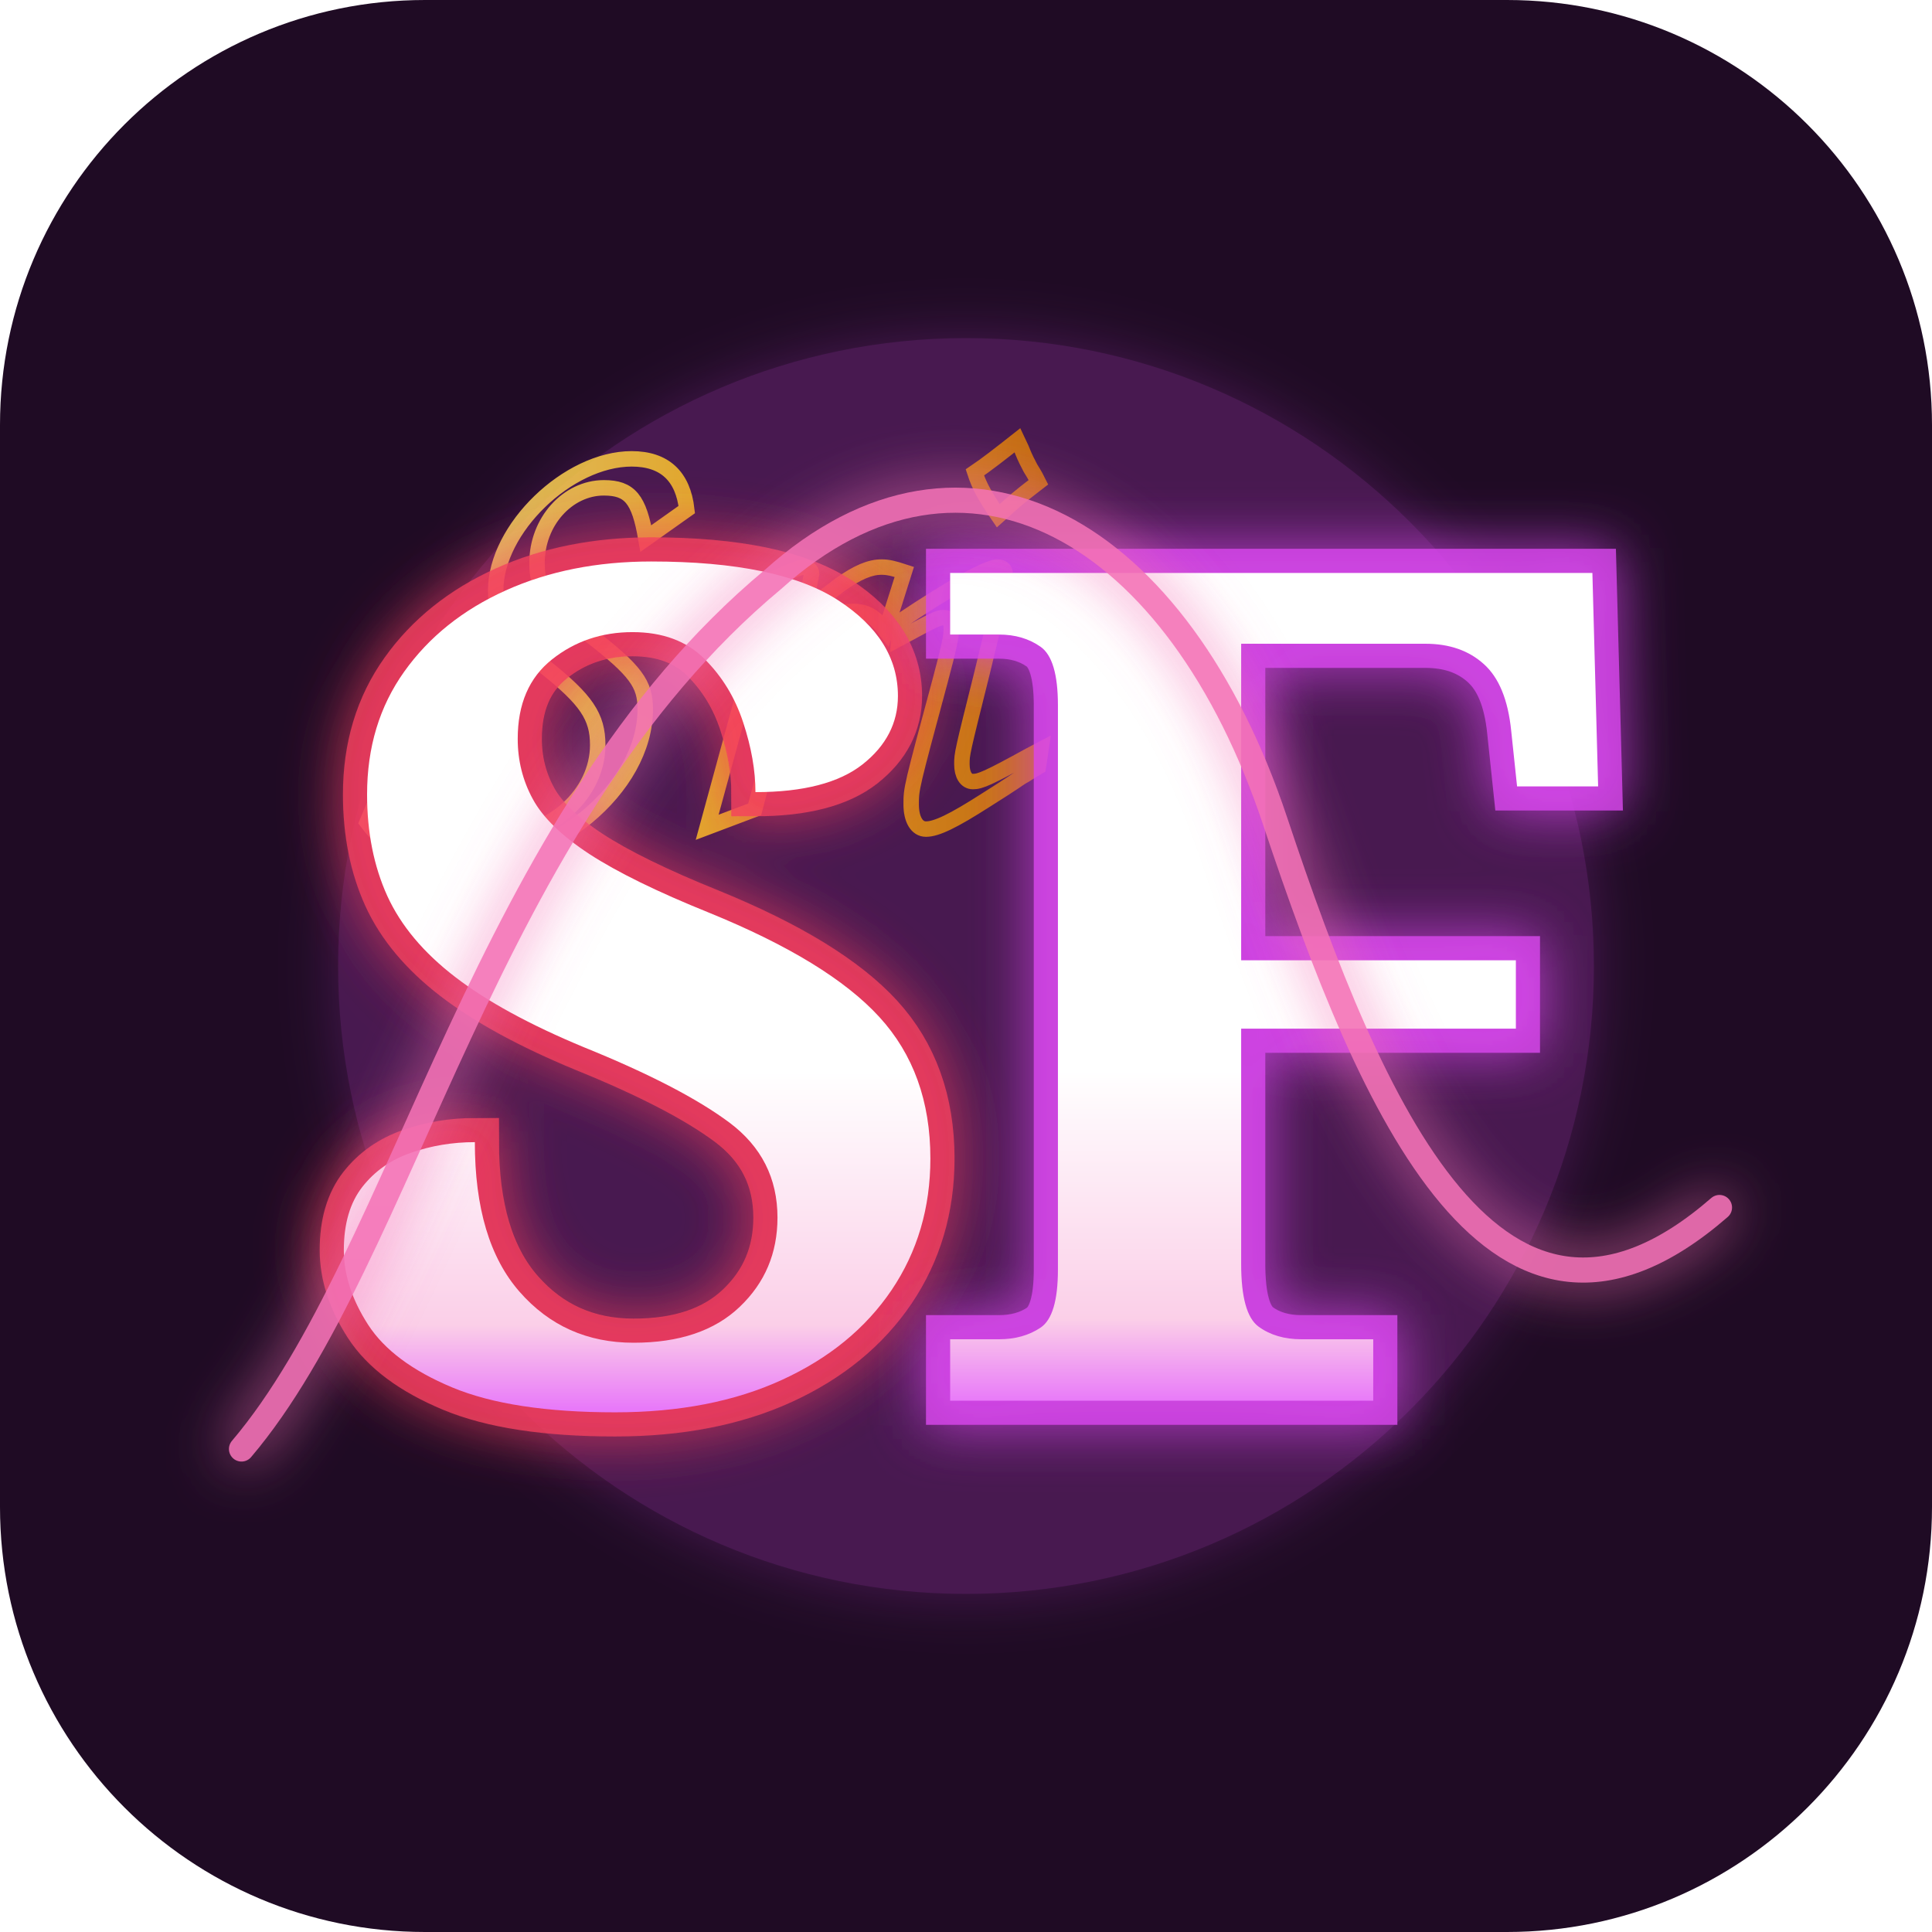
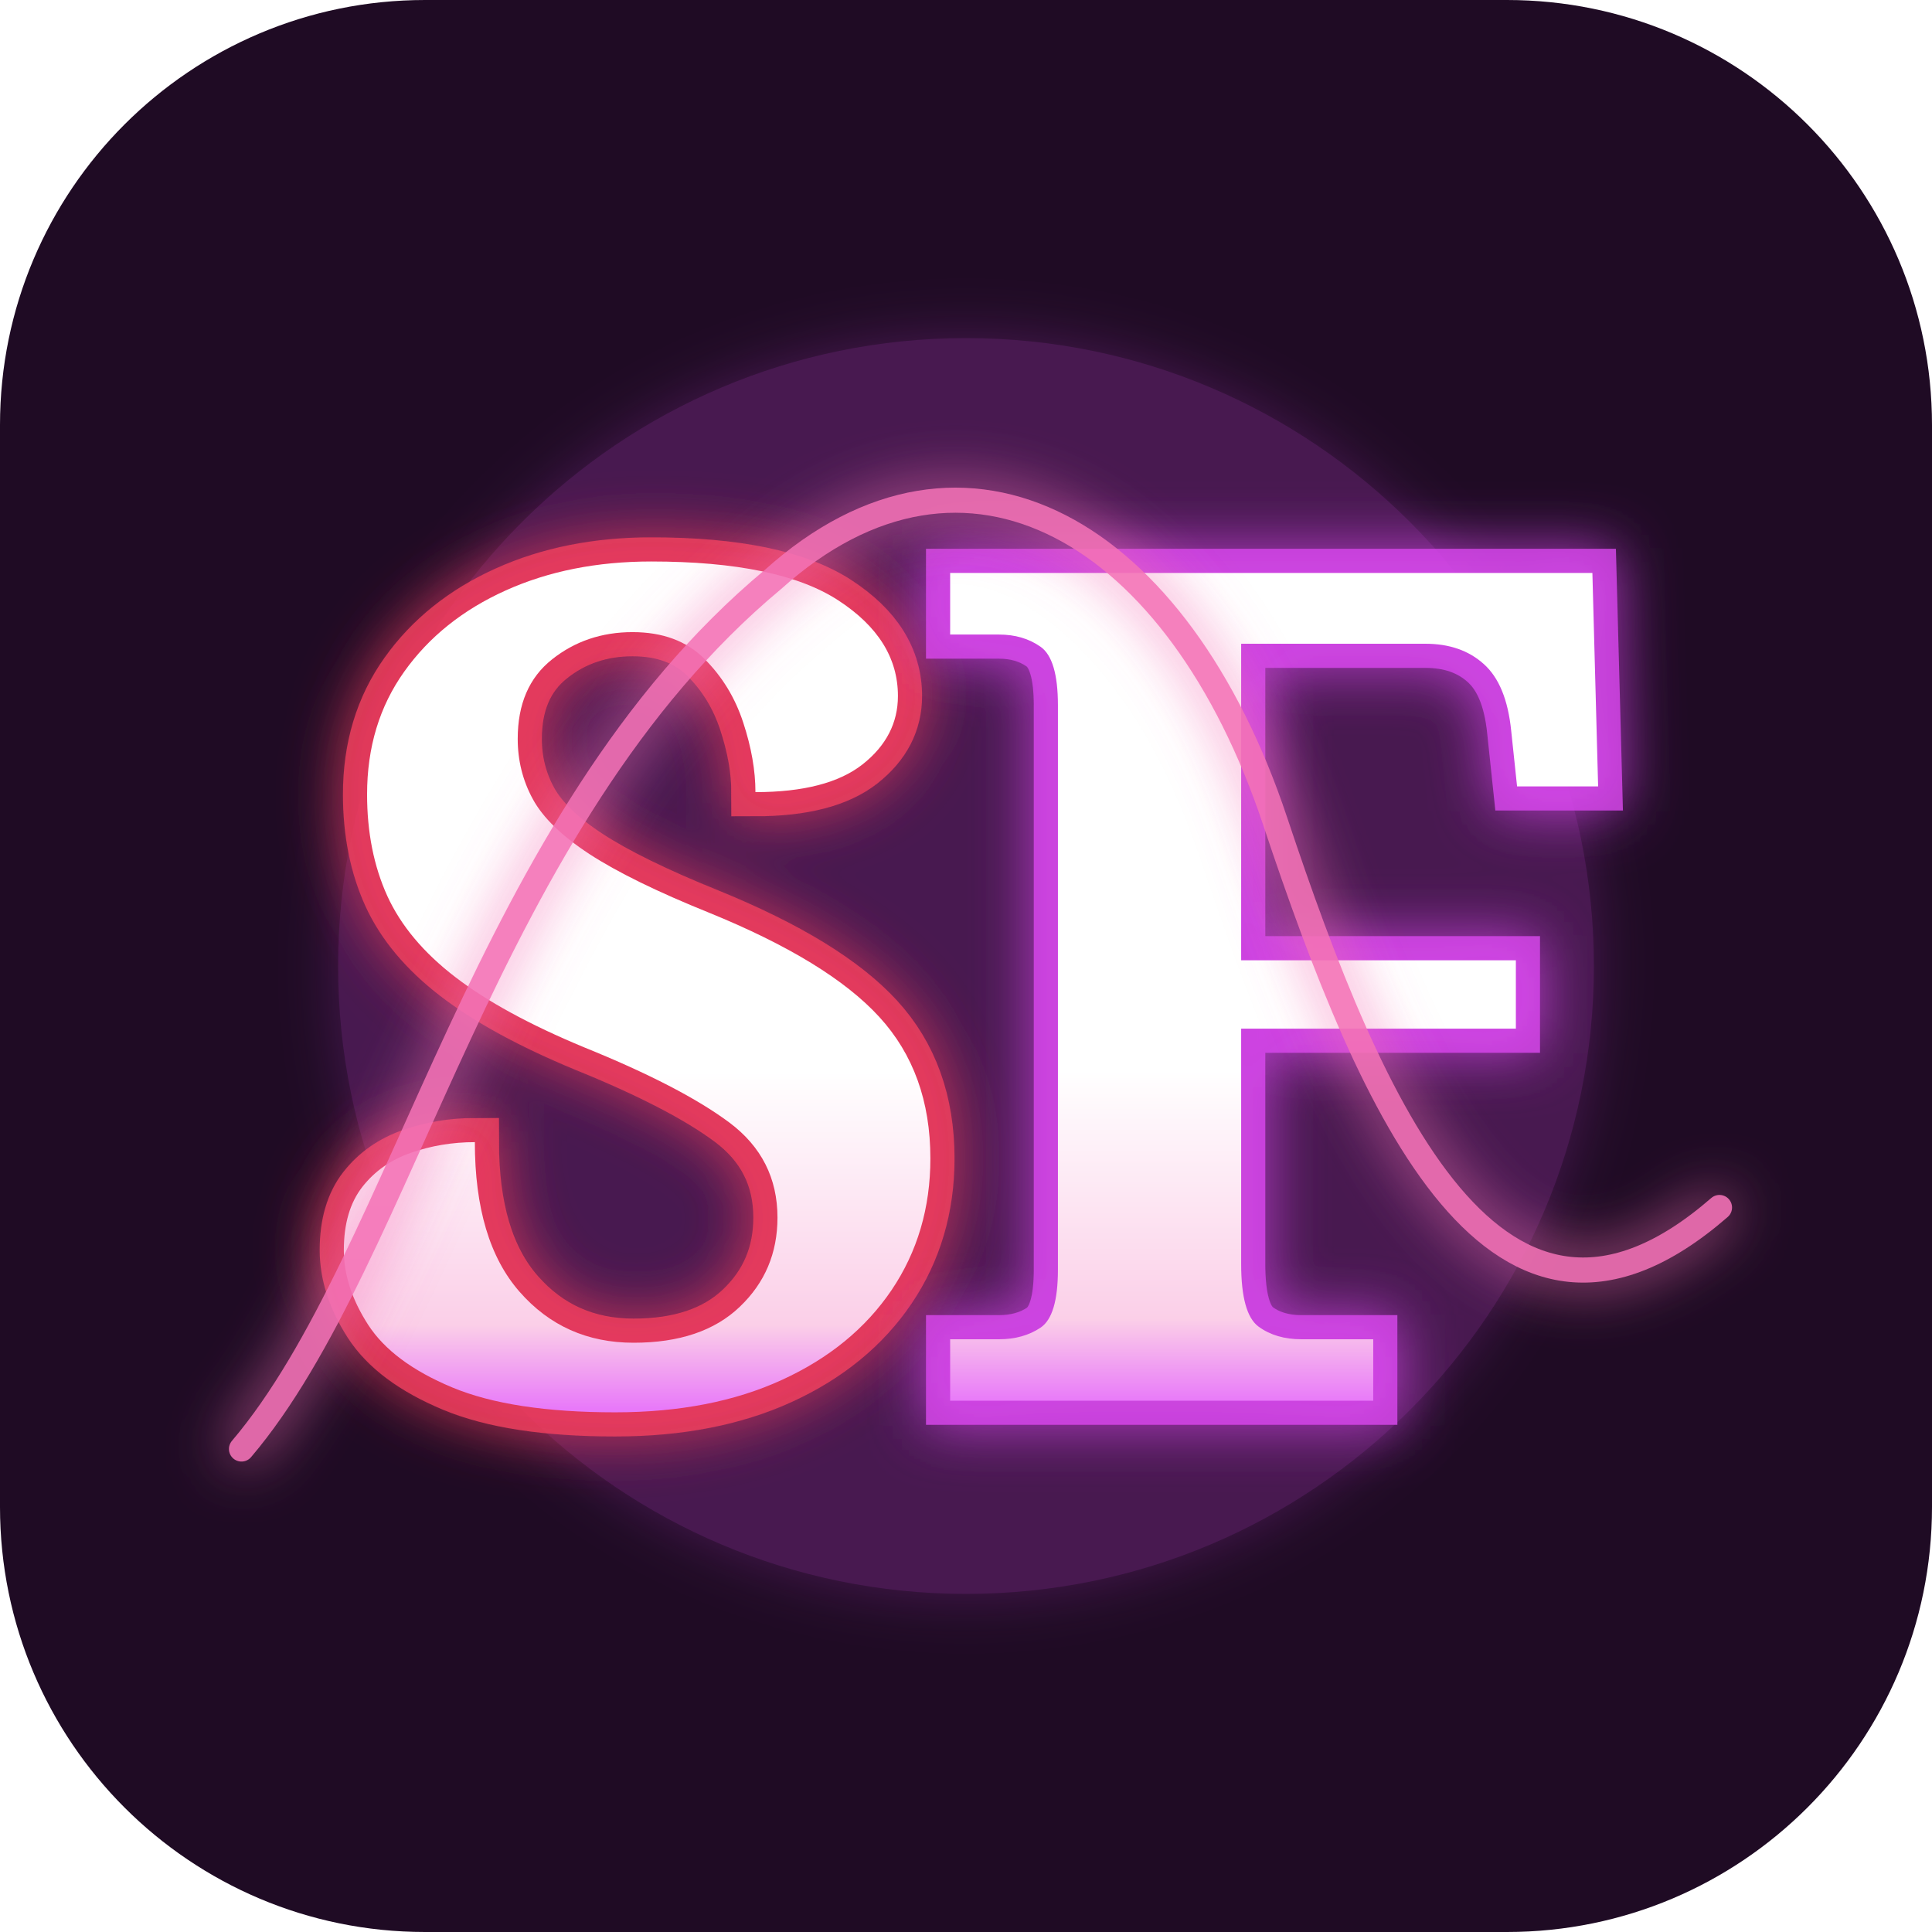
<svg xmlns="http://www.w3.org/2000/svg" viewBox="0 0 200 200" width="100%" height="100%">
  <defs>
    <filter id="iconMagentaGlow" x="-20%" y="-20%" width="140%" height="140%">
      <feGaussianBlur stdDeviation="3" result="blur" />
      <feMerge>
        <feMergeNode in="blur" />
        <feMergeNode in="SourceGraphic" />
      </feMerge>
    </filter>
    <linearGradient id="iconLetterGrad" x1="0%" y1="0%" x2="0%" y2="100%">
      <stop offset="0%" stop-color="#ffffff" />
      <stop offset="60%" stop-color="#ffffff" />
      <stop offset="90%" stop-color="#fbcfe8" />
      <stop offset="100%" stop-color="#e879f9" />
    </linearGradient>
    <linearGradient id="iconGoldScript" x1="0%" y1="0%" x2="100%" y2="0%">
      <stop offset="0%" stop-color="#fde68a" />
      <stop offset="50%" stop-color="#fbbf24" />
      <stop offset="100%" stop-color="#d97706" />
    </linearGradient>
  </defs>
  <rect width="200" height="200" rx="44" fill="#1f0b24" />
  <circle cx="100" cy="100" r="65" fill="#d946ef" opacity="0.22" filter="url(#iconMagentaGlow)" />
-   <text x="38" y="85" font-family="'Great Vibes', 'Alex Brush', cursive" font-size="64" fill="none" stroke="url(#iconGoldScript)" stroke-width="1.6" opacity="0.85">Sri</text>
  <text x="32" y="145" font-family="'Playfair Display', Georgia, serif" font-size="120" font-weight="700" fill="none" stroke="#f43f5e" stroke-width="5" stroke-opacity="0.8" filter="url(#iconMagentaGlow)">S</text>
  <text x="95" y="145" font-family="'Playfair Display', Georgia, serif" font-size="120" font-weight="700" fill="none" stroke="#d946ef" stroke-width="5" stroke-opacity="0.8" filter="url(#iconMagentaGlow)">F</text>
  <text x="32" y="145" font-family="'Playfair Display', Georgia, serif" font-size="120" font-weight="700" fill="url(#iconLetterGrad)">S</text>
  <text x="95" y="145" font-family="'Playfair Display', Georgia, serif" font-size="120" font-weight="700" fill="url(#iconLetterGrad)">F</text>
  <path d="M 25,150 C 42,130 50,85 80,60 C 100,42 122,55 132,85 C 142,115 155,145 178,125" fill="none" stroke="#f472b6" stroke-width="2.6" stroke-linecap="round" opacity="0.9" filter="url(#iconMagentaGlow)" />
</svg>
